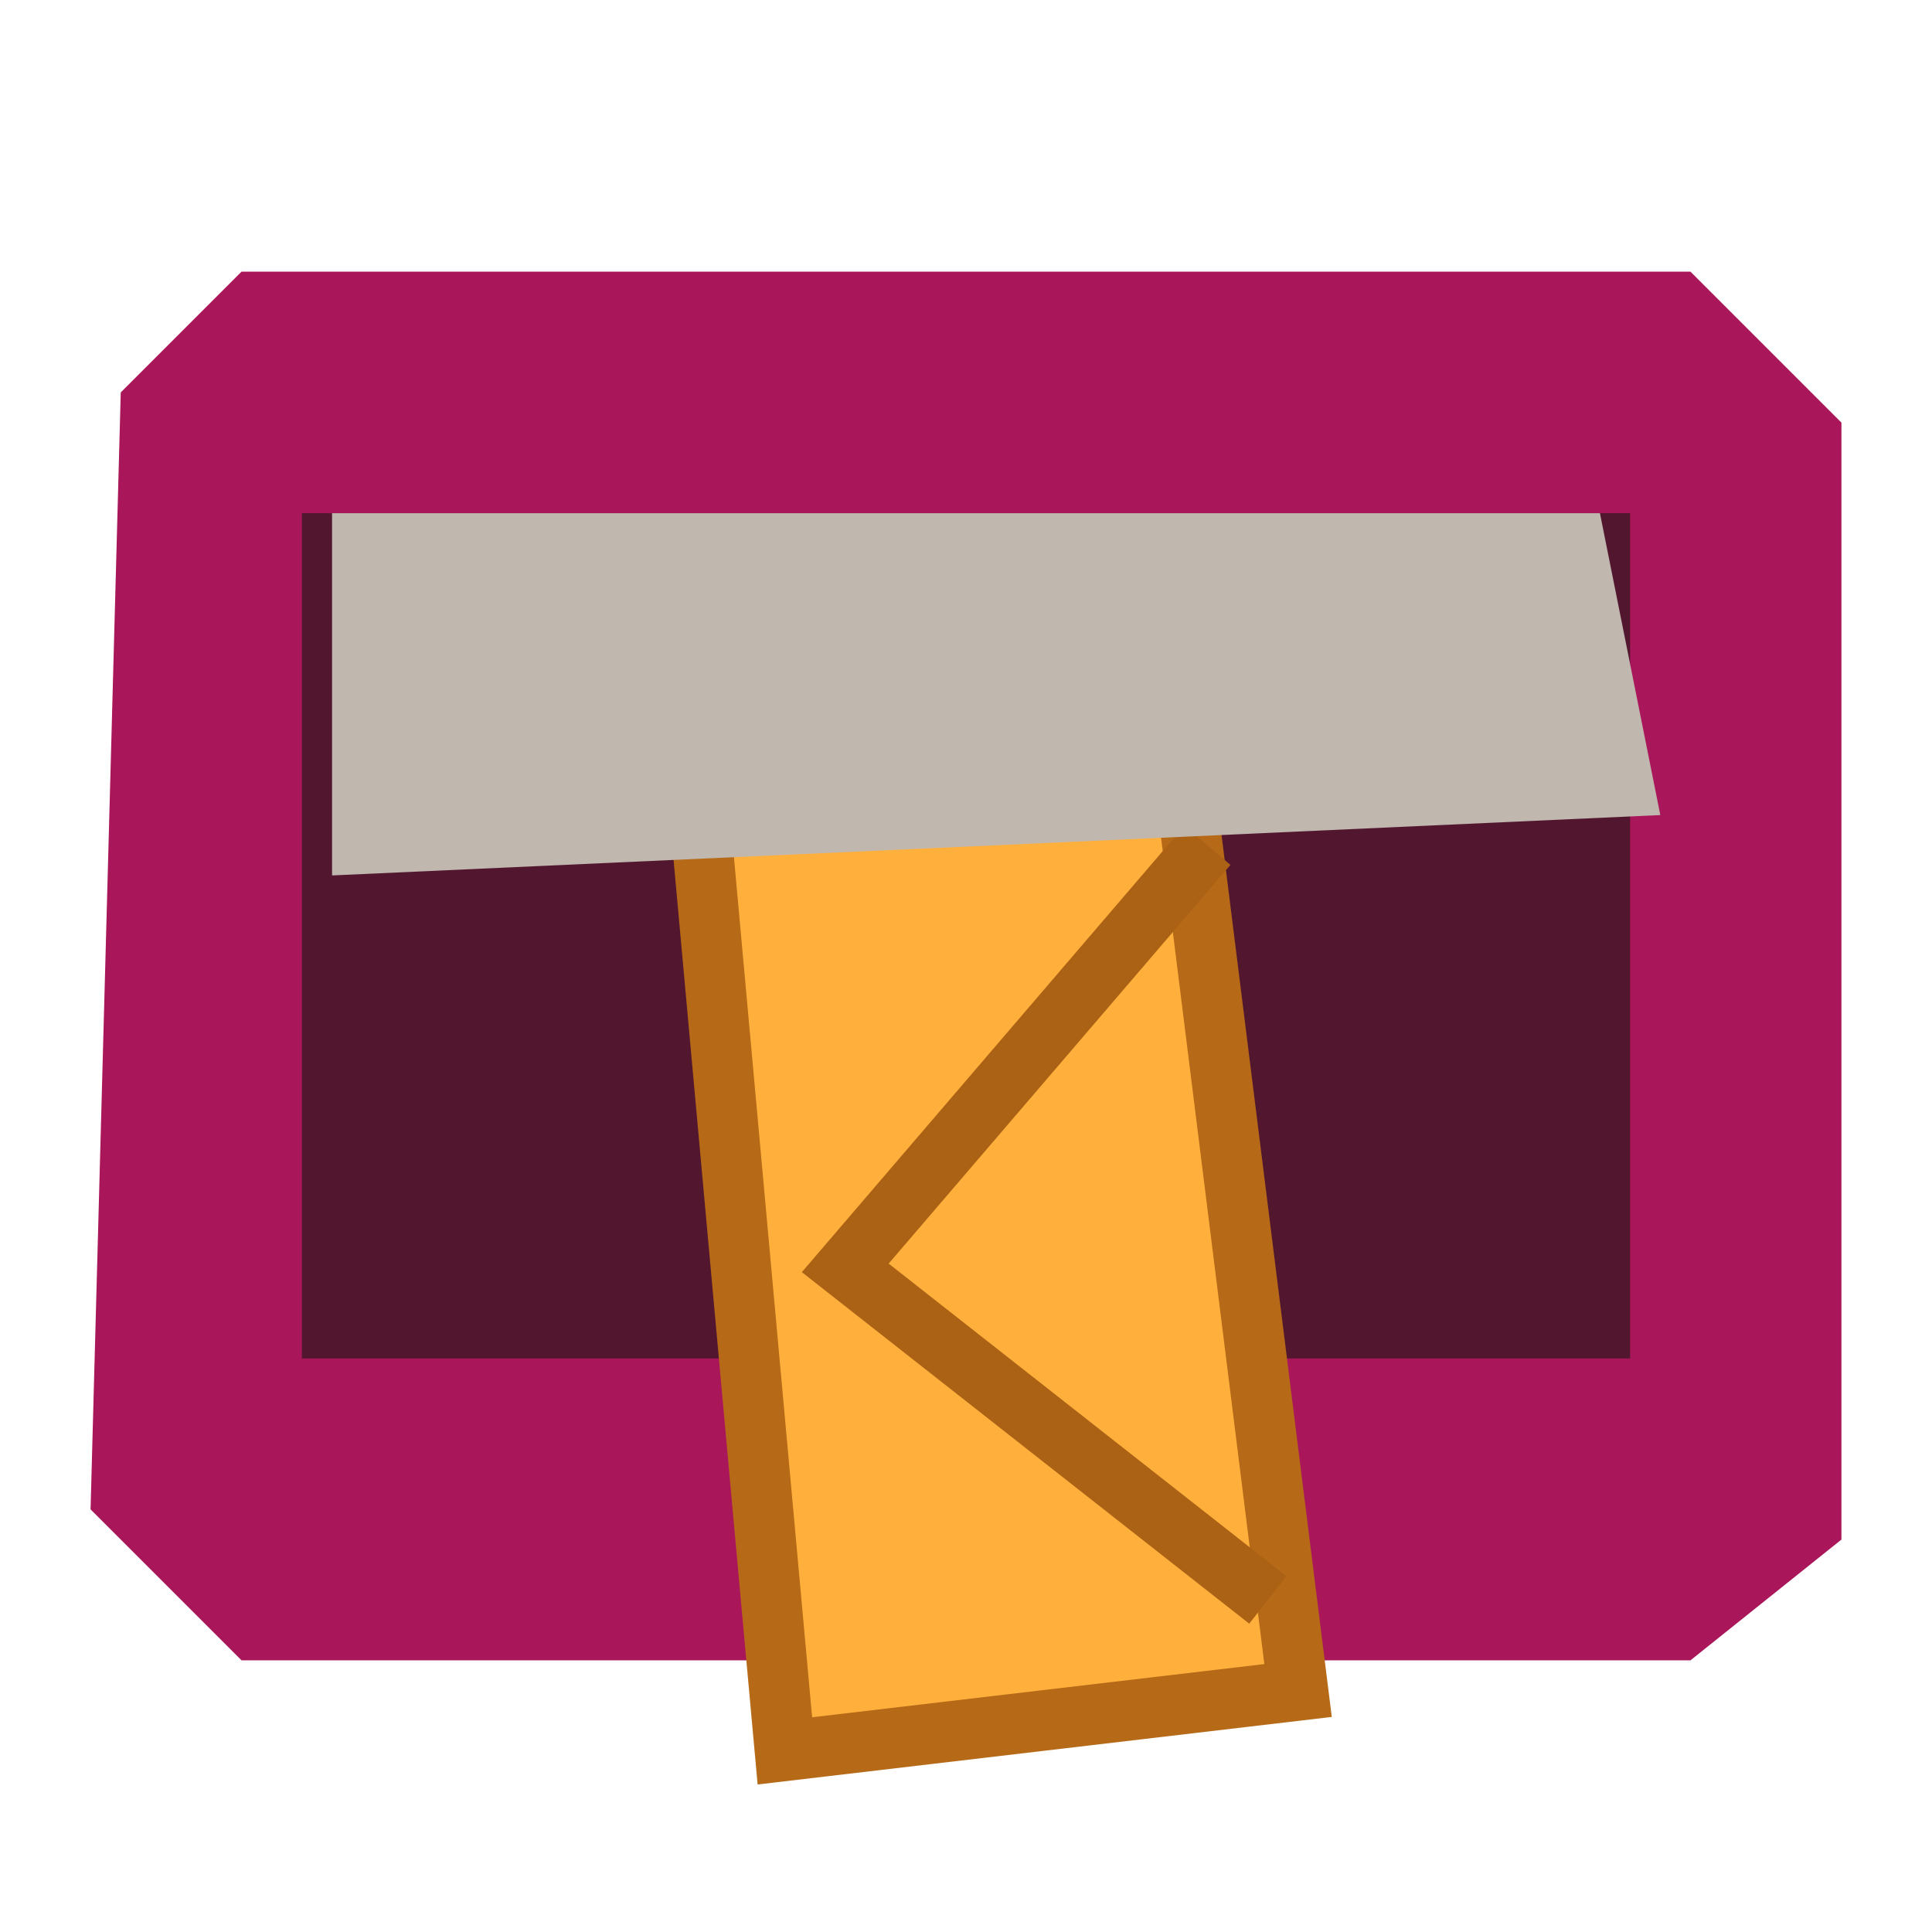
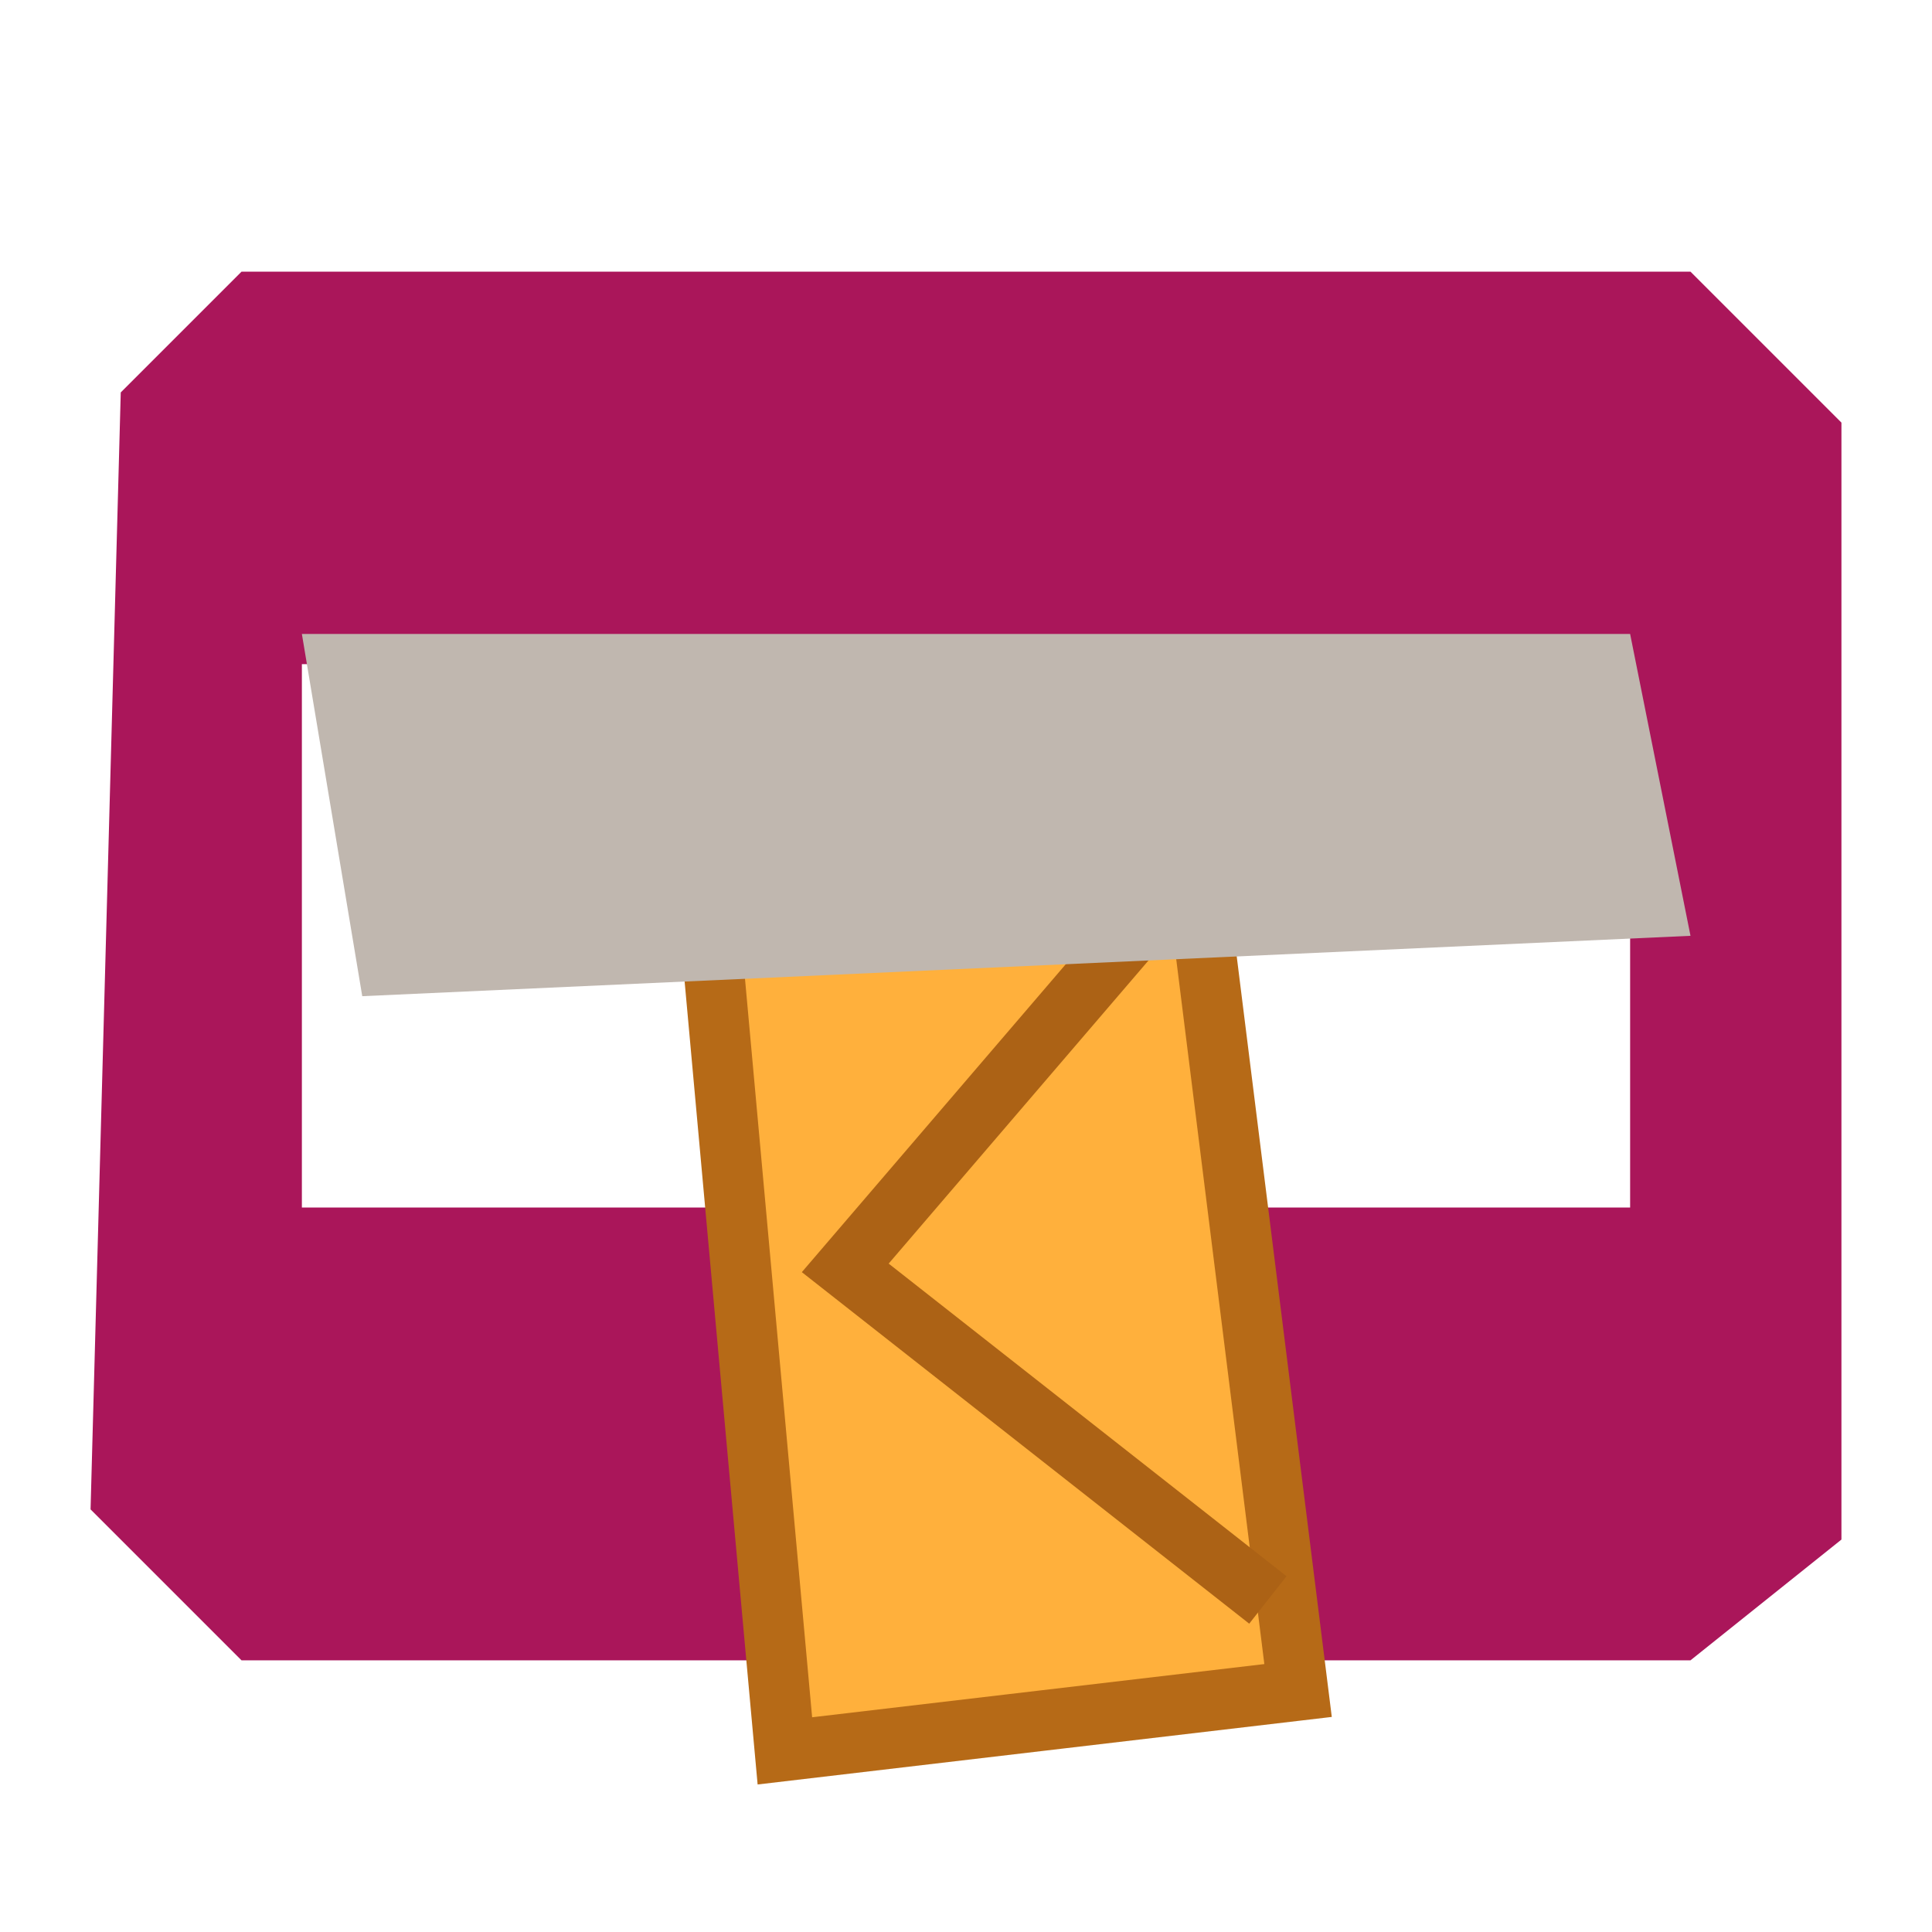
<svg xmlns="http://www.w3.org/2000/svg" viewBox="0 0 64 64">
-   <path d="m4 13 4-4h48l5 5v37l-5 4H8l-5-5z" fill="#aa165a" />
-   <path d="M10 17h44v28H10z" fill="#52162f" />
+   <path d="m4 13 4-4h48l5 5v37l-5 4H8l-5-5z M10 22h44v18H10z" fill-rule="evenodd" fill="#aa165a" />
  <path d="m23 25 16-1 4 32-17 2z" fill="#ffb03c" stroke="#b66a17" stroke-width="2" />
  <path d="m40 28-12 14 14 11" fill="none" stroke="#ac6215" stroke-width="2" />
-   <path d="M11 17h42l2 10-44 2z" fill="#c0b7af" />
+   <path d="M10 21h44l2 10-44 2z" fill="#c0b7af" />
</svg>
